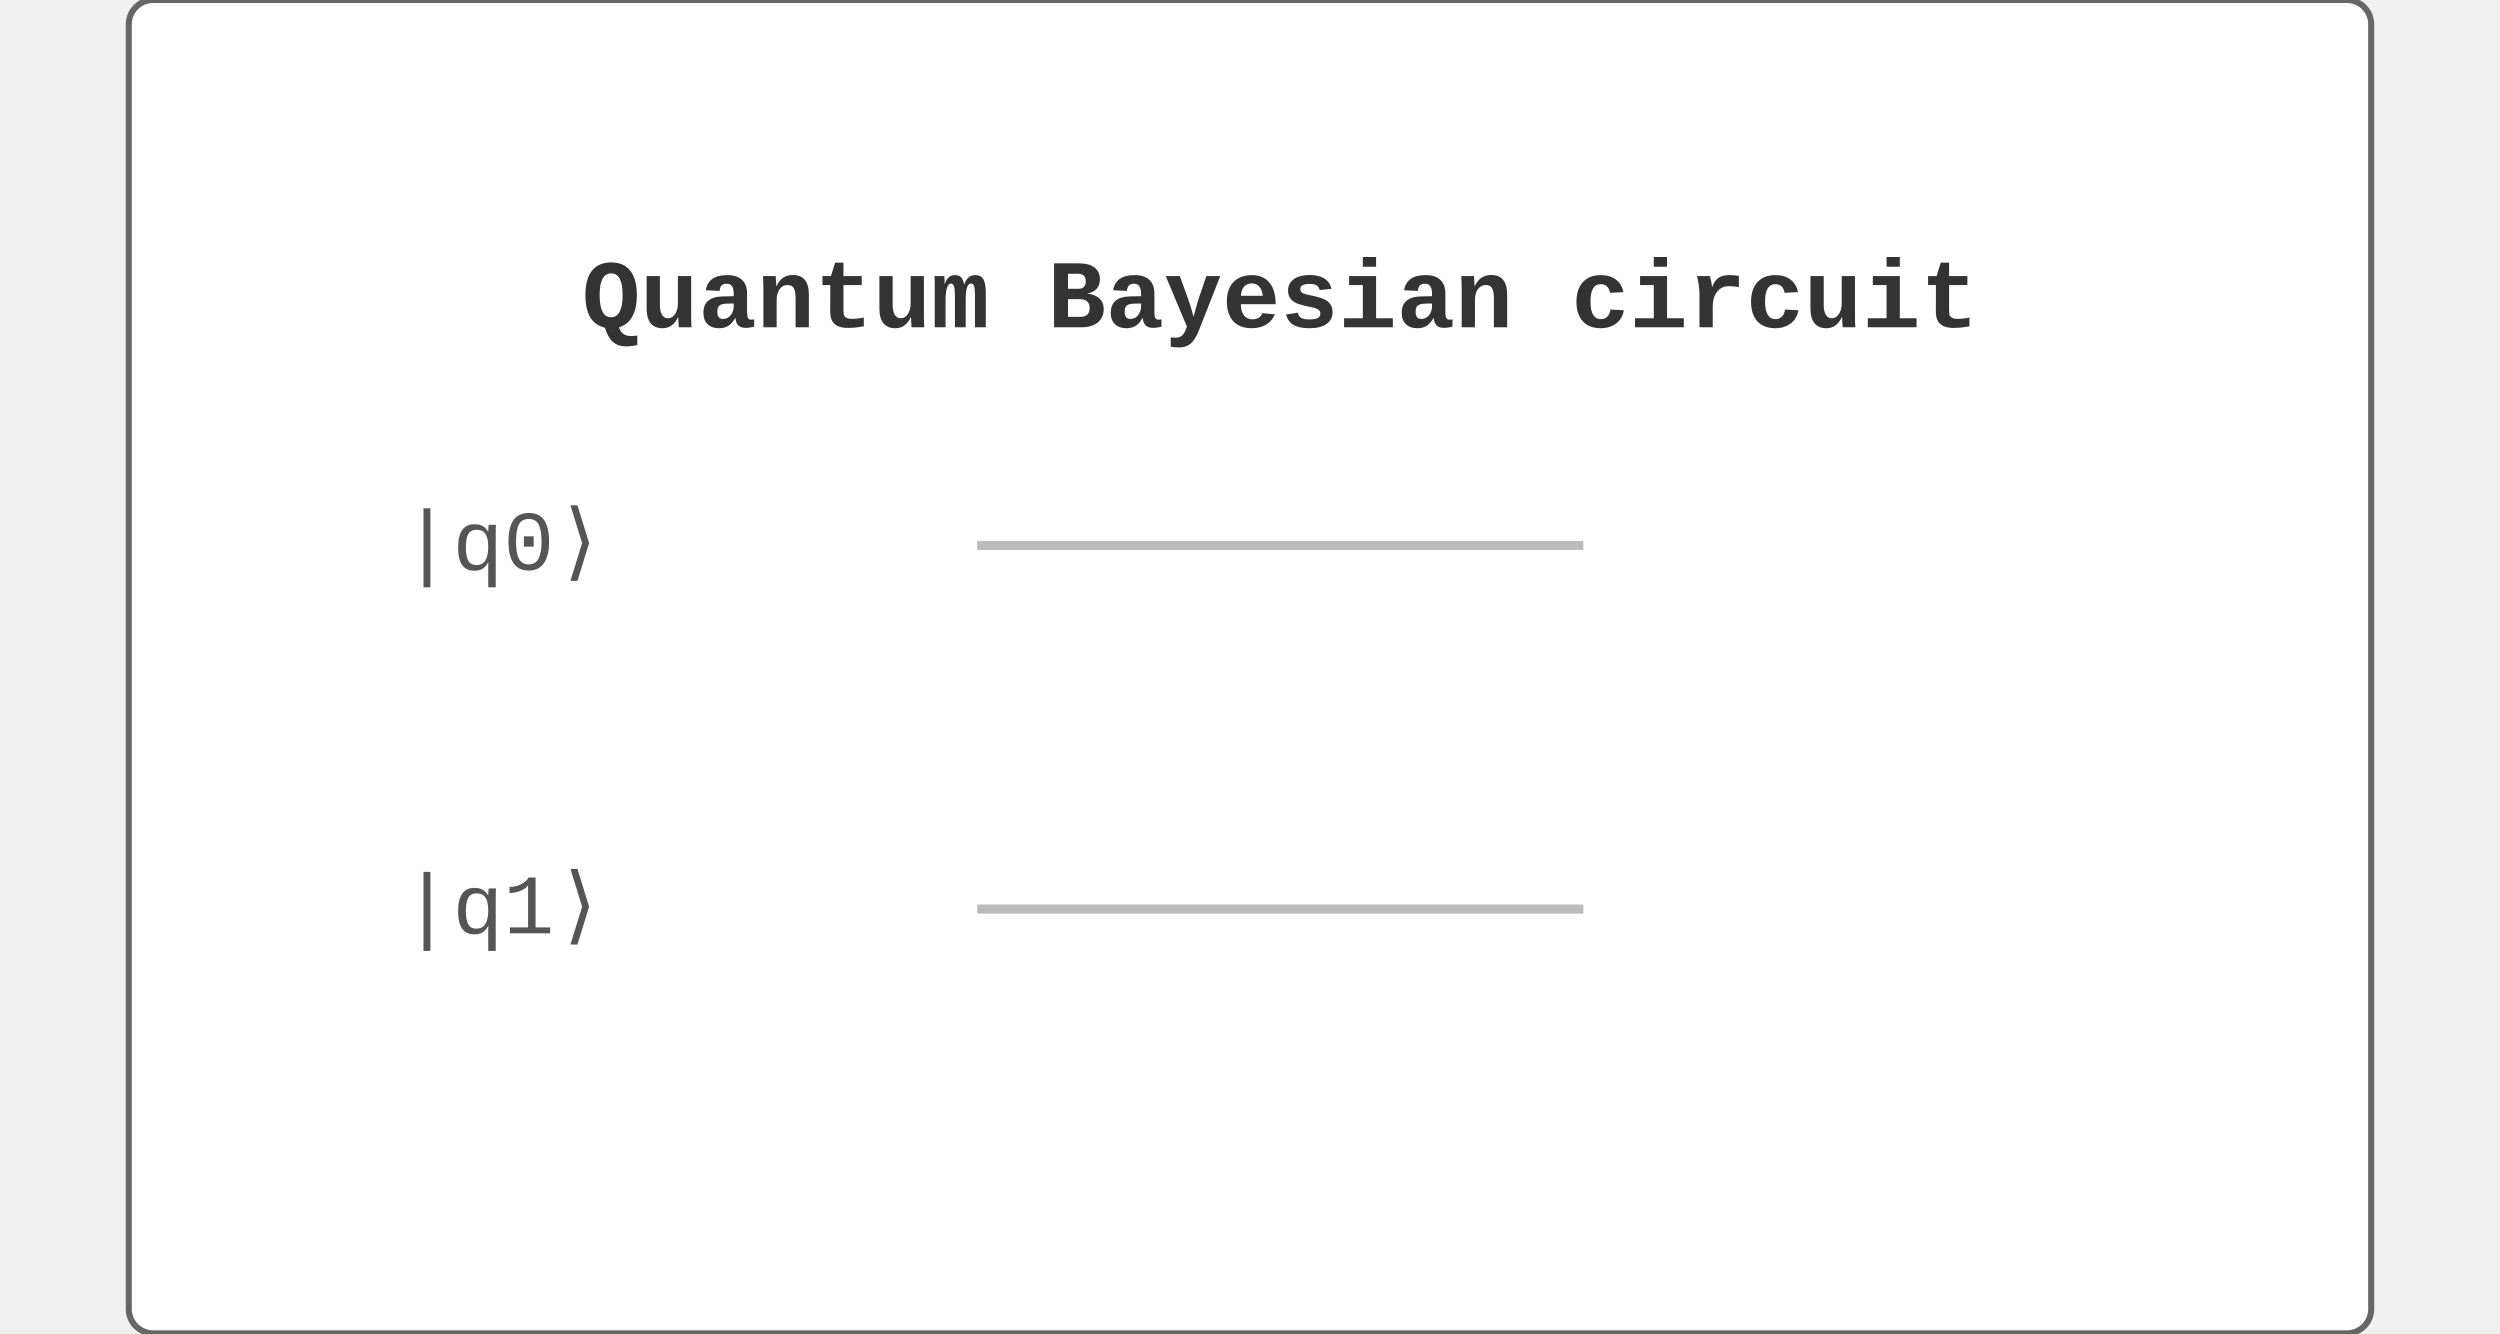
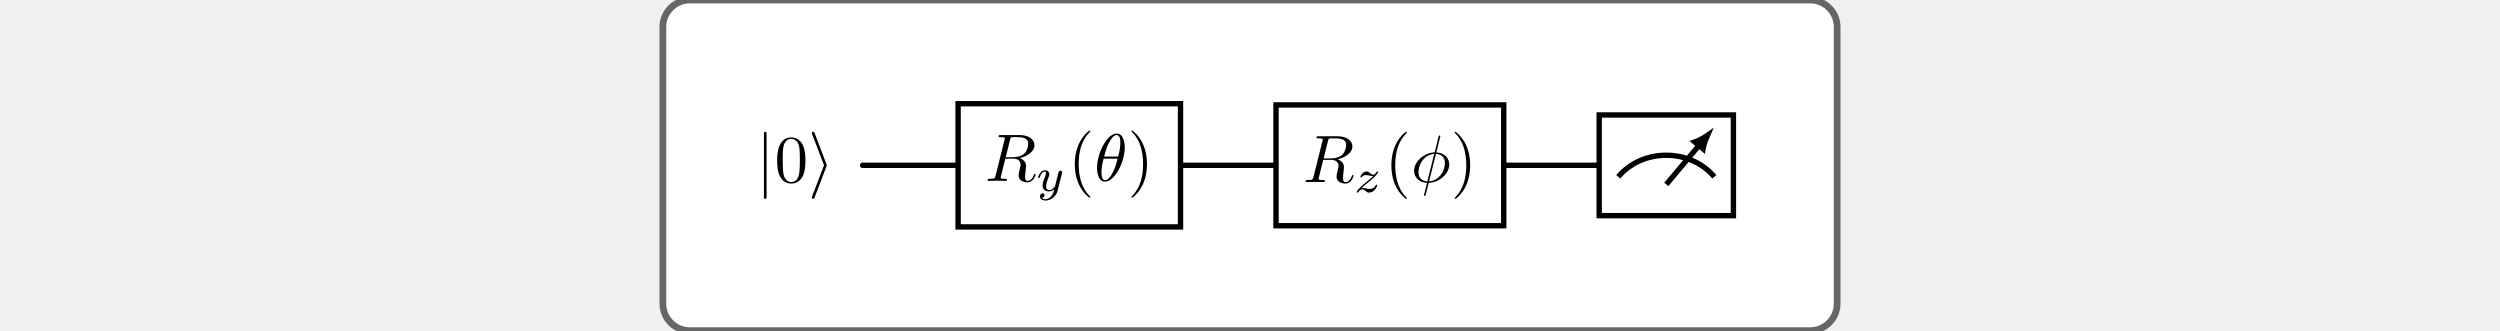
- <svg xmlns="http://www.w3.org/2000/svg" width="300" height="160" viewBox="-40.0 -30.0 370.0 220.0">
-   <rect x="-40.0" y="-30.0" width="370.0" height="220.0" fill="#fff" stroke="#666" stroke-width="1" rx="4" />
-   <style>
-     text { font-family: 'Consolas', 'Courier New', monospace; }
-     .qubit-label { font-size: 14px; fill: #555; }
-     .gate-label { font-size: 15px; fill: #222; font-weight: bold; }
-     .annotation { font-size: 11px; fill: #888; }
-     .wire { stroke: #bbb; stroke-width: 1.5; }
-     .gate-box { fill: #fff; stroke: #333; stroke-width: 1.8; rx: 4; }
-     .control-dot { fill: #333; }
-     .target-circle { fill: #fff; stroke: #333; stroke-width: 1.8; }
-     .target-plus { stroke: #333; stroke-width: 1.8; }
-     .conn-line { stroke: #333; stroke-width: 1.8; }
-     .title { font-size: 16px; fill: #333; font-weight: bold; }
-     .measure-box { fill: #fff; stroke: #333; stroke-width: 1.8; }
-   </style>
-   <text x="150" y="24" text-anchor="middle" class="title">Quantum Bayesian circuit</text>
-   <text x="5" y="64" class="qubit-label">|q0⟩</text>
-   <text x="5" y="124" class="qubit-label">|q1⟩</text>
-   <line x1="100" y1="60" x2="200" y2="60" class="wire" />
-   <line x1="100" y1="120" x2="200" y2="120" class="wire" />
+ <svg xmlns="http://www.w3.org/2000/svg" xmlns:xlink="http://www.w3.org/1999/xlink" version="1.1" width="144.337pt" height="19.09pt" viewBox="-68.322 -67.66 174.337 49.09">
+   <defs>
+     <clipPath id="clip1">
+       <path d="M70.691-35.645H90.617V-50.59H70.691Z" />
+     </clipPath>
+     <path id="g0-105" d="M2.72-2.321C2.77-2.441 2.77-2.461 2.77-2.491S2.77-2.54 2.72-2.66L.976-7.243C.917-7.412 .857-7.472 .747-7.472S.548-7.382 .548-7.273C.548-7.243 .548-7.223 .598-7.113L2.361-2.491L.598 2.112C.548 2.222 .548 2.242 .548 2.291C.548 2.401 .638 2.491 .747 2.491C.877 2.491 .917 2.391 .956 2.291L2.72-2.321Z" />
+     <path id="g0-106" d="M1.584-7.113C1.584-7.293 1.584-7.472 1.385-7.472S1.186-7.293 1.186-7.113V2.132C1.186 2.311 1.186 2.491 1.385 2.491S1.584 2.311 1.584 2.132V-7.113Z" />
+     <path id="g3-40" d="M3.298 2.391C3.298 2.361 3.298 2.341 3.128 2.172C1.883 .917 1.564-.966 1.564-2.491C1.564-4.224 1.943-5.958 3.168-7.203C3.298-7.323 3.298-7.342 3.298-7.372C3.298-7.442 3.258-7.472 3.198-7.472C3.098-7.472 2.202-6.795 1.614-5.529C1.106-4.433 .986-3.328 .986-2.491C.986-1.714 1.096-.508 1.644 .618C2.242 1.843 3.098 2.491 3.198 2.491C3.258 2.491 3.298 2.461 3.298 2.391Z" />
+     <path id="g3-41" d="M2.879-2.491C2.879-3.268 2.77-4.473 2.222-5.599C1.624-6.824 .767-7.472 .667-7.472C.608-7.472 .568-7.432 .568-7.372C.568-7.342 .568-7.323 .757-7.143C1.733-6.157 2.301-4.573 2.301-2.491C2.301-.787 1.933 .966 .697 2.222C.568 2.341 .568 2.361 .568 2.391C.568 2.451 .608 2.491 .667 2.491C.767 2.491 1.664 1.813 2.252 .548C2.76-.548 2.879-1.654 2.879-2.491Z" />
+     <path id="g3-48" d="M4.583-3.188C4.583-3.985 4.533-4.782 4.184-5.519C3.726-6.476 2.909-6.635 2.491-6.635C1.893-6.635 1.166-6.376 .757-5.45C.438-4.762 .389-3.985 .389-3.188C.389-2.441 .428-1.544 .837-.787C1.265 .02 1.993 .219 2.481 .219C3.019 .219 3.776 .01 4.214-.936C4.533-1.624 4.583-2.401 4.583-3.188ZM2.481 0C2.092 0 1.504-.249 1.325-1.205C1.215-1.803 1.215-2.72 1.215-3.308C1.215-3.945 1.215-4.603 1.295-5.141C1.484-6.326 2.232-6.416 2.481-6.416C2.809-6.416 3.467-6.237 3.656-5.25C3.756-4.692 3.756-3.935 3.756-3.308C3.756-2.56 3.756-1.883 3.646-1.245C3.497-.299 2.929 0 2.481 0Z" />
+     <path id="g1-18" d="M4.533-4.981C4.533-5.639 4.354-7.024 3.337-7.024C1.953-7.024 .418-4.214 .418-1.933C.418-.996 .707 .11 1.614 .11C3.019 .11 4.533-2.75 4.533-4.981ZM1.474-3.616C1.644-4.254 1.843-5.051 2.242-5.758C2.511-6.247 2.879-6.804 3.328-6.804C3.816-6.804 3.875-6.167 3.875-5.599C3.875-5.111 3.796-4.603 3.557-3.616H1.474ZM3.467-3.298C3.357-2.839 3.148-1.993 2.77-1.275C2.421-.598 2.042-.11 1.614-.11C1.285-.11 1.076-.399 1.076-1.325C1.076-1.743 1.136-2.321 1.395-3.298H3.467Z" />
+     <path id="g1-30" d="M4.354-6.675C4.354-6.695 4.384-6.804 4.384-6.814S4.384-6.914 4.264-6.914C4.164-6.914 4.154-6.884 4.115-6.715L3.537-4.413C1.953-4.364 .488-3.039 .488-1.684C.488-.737 1.186 .05 2.401 .12C2.321 .428 2.252 .747 2.172 1.056C2.052 1.524 1.953 1.903 1.953 1.933C1.953 2.032 2.022 2.042 2.072 2.042S2.142 2.032 2.172 2.002C2.192 1.983 2.252 1.743 2.281 1.604L2.66 .12C4.264 .07 5.709-1.275 5.709-2.61C5.709-3.397 5.181-4.314 3.796-4.413L4.354-6.675ZM2.451-.1C1.853-.13 1.136-.478 1.136-1.474C1.136-2.67 1.993-4.065 3.477-4.194L2.451-.1ZM3.736-4.194C4.493-4.154 5.061-3.696 5.061-2.819C5.061-1.644 4.204-.219 2.71-.1L3.736-4.194Z" />
+     <path id="g1-82" d="M3.736-6.117C3.796-6.356 3.826-6.456 4.015-6.486C4.105-6.496 4.423-6.496 4.623-6.496C5.33-6.496 6.436-6.496 6.436-5.509C6.436-5.171 6.276-4.483 5.888-4.095C5.629-3.836 5.101-3.517 4.204-3.517H3.088L3.736-6.117ZM5.171-3.387C6.177-3.606 7.362-4.304 7.362-5.31C7.362-6.167 6.466-6.804 5.161-6.804H2.321C2.122-6.804 2.032-6.804 2.032-6.605C2.032-6.496 2.122-6.496 2.311-6.496C2.331-6.496 2.521-6.496 2.69-6.476C2.869-6.456 2.959-6.446 2.959-6.316C2.959-6.276 2.949-6.247 2.919-6.127L1.584-.777C1.484-.389 1.465-.309 .677-.309C.498-.309 .408-.309 .408-.11C.408 0 .528 0 .548 0C.827 0 1.524-.03 1.803-.03S2.79 0 3.068 0C3.148 0 3.268 0 3.268-.199C3.268-.309 3.178-.309 2.989-.309C2.62-.309 2.341-.309 2.341-.488C2.341-.548 2.361-.598 2.371-.658L3.029-3.298H4.214C5.121-3.298 5.3-2.74 5.3-2.391C5.3-2.242 5.22-1.933 5.161-1.704C5.091-1.425 5.001-1.056 5.001-.857C5.001 .219 6.197 .219 6.326 .219C7.173 .219 7.522-.787 7.522-.927C7.522-1.046 7.412-1.046 7.402-1.046C7.313-1.046 7.293-.976 7.273-.907C7.024-.169 6.595 0 6.366 0C6.037 0 5.968-.219 5.968-.608C5.968-.917 6.027-1.425 6.067-1.743C6.087-1.883 6.107-2.072 6.107-2.212C6.107-2.979 5.44-3.288 5.171-3.387Z" />
+     <path id="g2-121" d="M3.877-2.629C3.905-2.727 3.905-2.741 3.905-2.783C3.905-2.922 3.794-3.006 3.675-3.006C3.599-3.006 3.466-2.971 3.389-2.838C3.368-2.797 3.313-2.573 3.278-2.434L3.131-1.855C3.089-1.688 2.873-.809 2.852-.732C2.845-.732 2.538-.126 1.995-.126C1.52-.126 1.52-.579 1.52-.704C1.52-1.081 1.681-1.52 1.89-2.057C1.974-2.28 2.008-2.364 2.008-2.483C2.008-2.817 1.723-3.075 1.346-3.075C.642-3.075 .328-2.127 .328-2.008C.328-1.918 .425-1.918 .446-1.918C.544-1.918 .551-1.953 .572-2.029C.746-2.608 1.046-2.88 1.325-2.88C1.444-2.88 1.499-2.803 1.499-2.636C1.499-2.476 1.437-2.322 1.402-2.232C1.067-1.381 .997-1.123 .997-.816C.997-.697 .997-.37 1.269-.146C1.485 .035 1.778 .07 1.967 .07C2.246 .07 2.497-.035 2.727-.244C2.636 .139 2.559 .432 2.267 .781C2.078 .997 1.799 1.227 1.43 1.227C1.381 1.227 1.053 1.227 .907 .997C1.283 .955 1.283 .621 1.283 .614C1.283 .391 1.081 .349 1.011 .349C.837 .349 .607 .488 .607 .809C.607 1.165 .941 1.423 1.437 1.423C2.141 1.423 2.999 .879 3.215 .007L3.877-2.629Z" />
+     <path id="g2-122" d="M1.172-.614C1.353-.795 1.478-.928 2.071-1.402C2.218-1.52 2.741-1.939 2.943-2.134C3.368-2.552 3.633-2.908 3.633-2.992S3.543-3.075 3.515-3.075C3.452-3.075 3.431-3.062 3.396-3.006C3.18-2.685 3.034-2.58 2.866-2.58C2.783-2.58 2.678-2.587 2.469-2.79C2.232-3.027 2.078-3.075 1.918-3.075C1.36-3.075 .983-2.469 .983-2.26C.983-2.197 1.053-2.176 1.102-2.176C1.186-2.176 1.2-2.197 1.227-2.273C1.332-2.518 1.723-2.532 1.834-2.532C1.995-2.532 2.176-2.49 2.273-2.469C2.657-2.385 2.706-2.385 2.88-2.385C2.699-2.197 2.573-2.071 1.911-1.541C1.367-1.109 1.179-.934 1.046-.795C.628-.384 .425-.077 .425-.014C.425 .07 .516 .07 .544 .07C.614 .07 .628 .056 .663 0C.851-.265 1.067-.425 1.304-.425C1.388-.425 1.492-.418 1.681-.244C1.897-.035 2.036 .07 2.26 .07C3.006 .07 3.473-.774 3.473-1.011C3.473-1.095 3.396-1.102 3.354-1.102C3.271-1.102 3.257-1.067 3.229-.99C3.096-.642 2.685-.474 2.343-.474C2.183-.474 2.008-.509 1.834-.551C1.513-.621 1.458-.621 1.332-.621C1.318-.621 1.213-.621 1.172-.614Z" />
+   </defs>
+   <g id="page1">
+     <rect x="-68.322" y="-67.66" width="174.337" height="49.09" fill="#fff" stroke="#666" stroke-width="1" rx="4" />
+     <rect x="-53.322" y="-52.66" width="144.337" height="19.09" fill="#fff" />
+     <path d="M-24.492-43.117H-38.668" stroke="#000" fill="none" stroke-width=".797" stroke-miterlimit="10" stroke-linecap="round" />
+     <path d="M22.707-43.117H8.531" stroke="#000" fill="none" stroke-width=".797" stroke-miterlimit="10" stroke-linecap="round" />
+     <path d="M70.691-43.117H56.516" stroke="#000" fill="none" stroke-width=".797" stroke-miterlimit="10" stroke-linecap="round" />
+     <g transform="matrix(1 0 0 1 -80.4816 2.4907)">
+       <use x="25.974" y="-43.116" xlink:href="#g0-106" />
+       <use x="28.742" y="-43.116" xlink:href="#g3-48" />
+       <use x="33.723" y="-43.116" xlink:href="#g0-105" />
+     </g>
+     <path d="M-24.492-33.969H8.531V-52.262H-24.492Z" fill="#fff" />
+     <path d="M-24.492-33.969H8.531V-52.262H-24.492Z" stroke="#000" fill="none" stroke-width=".797" stroke-miterlimit="10" />
+     <g transform="matrix(1 0 0 1 -46.4827 2.3108)">
+       <use x="25.974" y="-43.116" xlink:href="#g1-82" />
+       <use x="33.539" y="-41.622" xlink:href="#g2-121" />
+       <use x="38.328" y="-43.116" xlink:href="#g3-40" />
+       <use x="42.202" y="-43.116" xlink:href="#g1-18" />
+       <use x="47.156" y="-43.116" xlink:href="#g3-41" />
+     </g>
+     <path d="M22.707-34.148H56.516V-52.082H22.707Z" fill="#fff" />
+     <path d="M22.707-34.148H56.516V-52.082H22.707Z" stroke="#000" fill="none" stroke-width=".797" stroke-miterlimit="10" />
+     <g transform="matrix(1 0 0 1 .717 2.4907)">
+       <use x="25.974" y="-43.116" xlink:href="#g1-82" />
+       <use x="33.539" y="-41.622" xlink:href="#g2-122" />
+       <use x="38.129" y="-43.116" xlink:href="#g3-40" />
+       <use x="42.004" y="-43.116" xlink:href="#g1-30" />
+       <use x="47.94" y="-43.116" xlink:href="#g3-41" />
+     </g>
+     <path d="M70.691-35.645H90.617V-50.59H70.691Z" fill="#fff" />
+     <path d="M73.523-41.414C77.098-45.676 84.207-45.676 87.781-41.414" stroke="#000" fill="none" stroke-width=".797" stroke-miterlimit="10" clip-path="url(#clip1)" />
+     <path d="M80.652-40.281L85.5-46.062" stroke="#000" fill="none" stroke-width=".797" stroke-miterlimit="10" clip-path="url(#clip1)" />
+     <path d="M86.734-47.539C86.535-47.398 85.602-46.824 84.891-46.574L86.105-45.555C86.23-46.297 86.633-47.316 86.734-47.539Z" clip-path="url(#clip1)" />
+     <path d="M86.734-47.539C86.535-47.398 85.602-46.824 84.891-46.574L86.105-45.555C86.23-46.297 86.633-47.316 86.734-47.539Z" stroke="#000" fill="none" stroke-width=".789" stroke-miterlimit="10" clip-path="url(#clip1)" />
+     <path d="M70.691-35.645H90.617V-50.59H70.691Z" stroke="#000" fill="none" stroke-width=".797" stroke-miterlimit="10" />
+   </g>
</svg>
